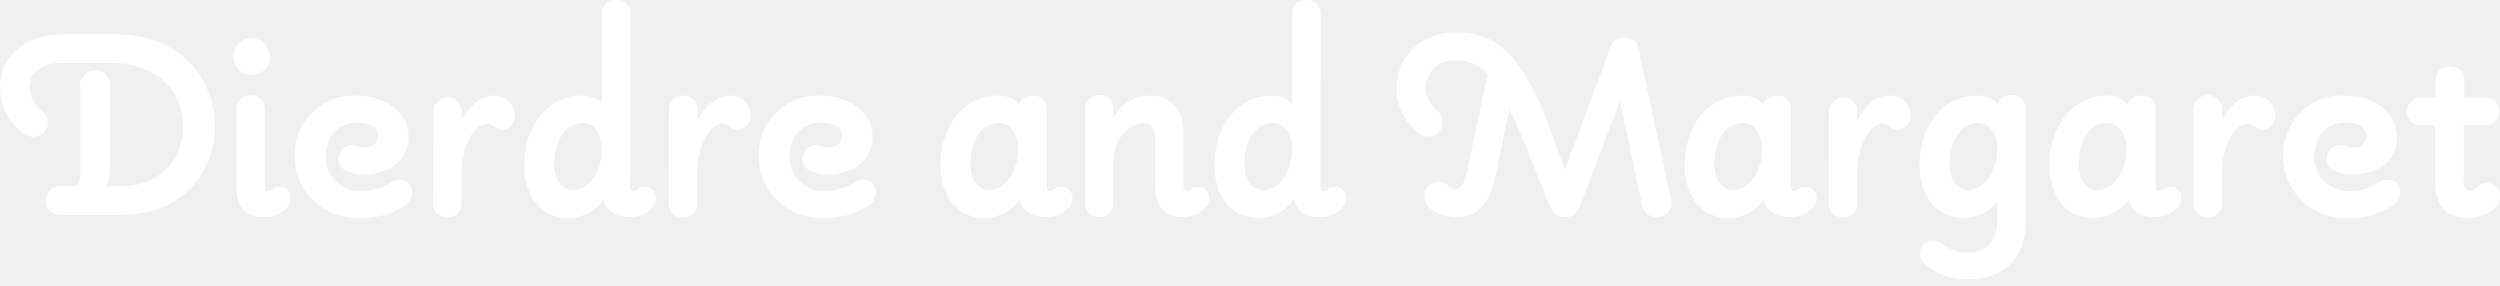
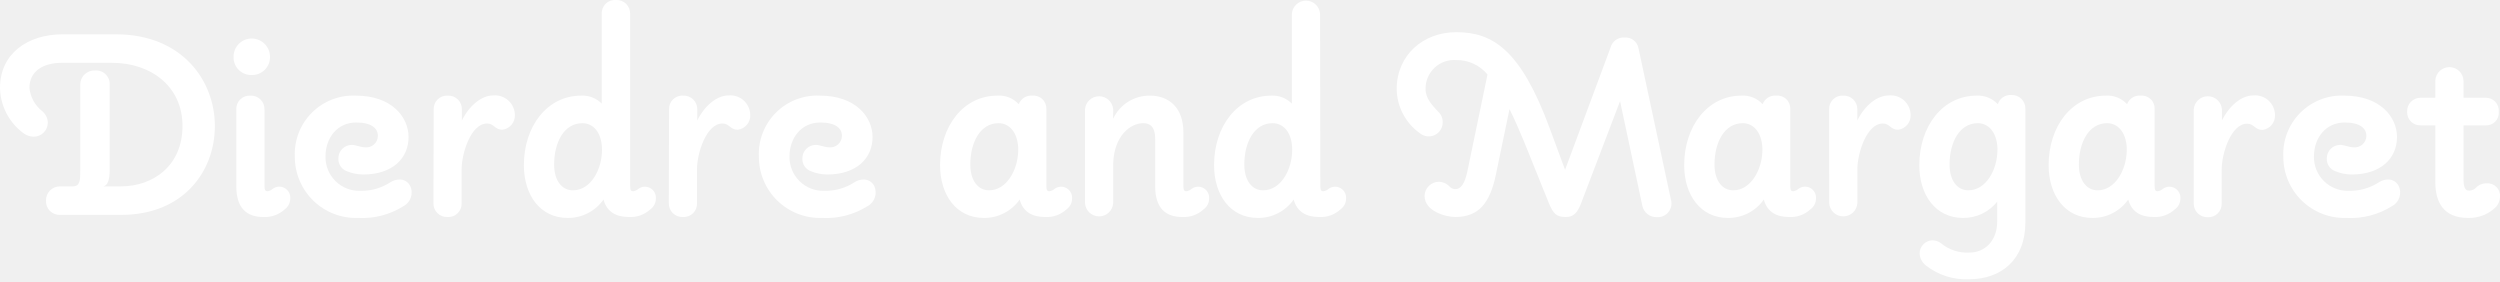
- <svg xmlns="http://www.w3.org/2000/svg" width="350" height="40" viewBox="0 0 350 40">
-   <path d="M4.12,12.32a4.74,4.74,0,0,0,1.8,3.26,2.12,2.12,0,0,1,.77,1.58,2,2,0,0,1-2,2,2.47,2.47,0,0,1-1.42-.47A8.11,8.11,0,0,1,0,12.32C0,7.51,3.86,4.81,8.8,4.81h7.42c9.31,0,13.86,6.52,13.86,12.83S25.75,30.08,17,30.08H8.41a1.88,1.88,0,0,1-2-2,1.94,1.94,0,0,1,2-2h1.76c1.07,0,1.07-.9,1.07-2.23v-12a2,2,0,0,1,2.06-2,1.9,1.9,0,0,1,2.06,2V23.82c0,1.28-.26,2.14-.86,2.27H17c4.55,0,8.62-2.92,8.62-8.45S21.15,8.8,15.66,8.8h-7C6.05,8.8,4.12,10,4.12,12.32Z" fill="#fff" />
-   <path d="M37.8,7.94a2.49,2.49,0,0,1-2.57,2.53A2.45,2.45,0,0,1,32.7,7.94a2.54,2.54,0,0,1,2.53-2.58A2.58,2.58,0,0,1,37.8,7.94ZM33.08,26.09V15.32a2,2,0,0,1,4,0V26c0,.65.13.78.43.78a1.36,1.36,0,0,0,.73-.35,1.54,1.54,0,0,1,2.44,1.38,1.86,1.86,0,0,1-.77,1.5,4,4,0,0,1-3,1.07C34.58,30.38,33.08,29.18,33.08,26.09Z" fill="#fff" />
-   <path d="M41.28,21.93a8.17,8.17,0,0,1,8.54-8.54c5,0,7.38,3,7.38,5.79,0,3-2.28,5.24-6.35,5.24a6.25,6.25,0,0,1-2.32-.48,1.8,1.8,0,0,1-1.16-1.71,1.88,1.88,0,0,1,1.89-1.93c.51,0,1.24.34,1.84.34a1.63,1.63,0,0,0,1.81-1.59c0-1.07-.86-1.89-3-1.89-2.66,0-4.29,2.15-4.29,4.77a4.71,4.71,0,0,0,4.89,4.8,7.41,7.41,0,0,0,4.21-1.2,2.37,2.37,0,0,1,1.24-.38,1.63,1.63,0,0,1,1.5.85,2.17,2.17,0,0,1-.94,2.88,10.89,10.89,0,0,1-6.35,1.63A8.56,8.56,0,0,1,41.28,21.93Z" fill="#fff" />
-   <path d="M60.71,15.32a2,2,0,0,1,3.95,0v1.54c1.08-2.14,2.79-3.47,4.42-3.47a2.79,2.79,0,0,1,3,2.7,2,2,0,0,1-1.76,2.1c-1.07,0-1.16-.85-2.15-.85-2.27,0-3.56,4.2-3.56,6.39v4.76a1.85,1.85,0,0,1-2,1.93,1.88,1.88,0,0,1-2-1.93Z" fill="#fff" />
-   <path d="M88.22,26c0,.65.13.78.43.78a1.36,1.36,0,0,0,.73-.35,1.54,1.54,0,0,1,2.44,1.38,1.86,1.86,0,0,1-.77,1.5,4,4,0,0,1-3,1.07c-1.76,0-3.09-.69-3.56-2.45a6,6,0,0,1-5,2.58c-3.82,0-6.1-3.18-6.1-7.38,0-5.45,3.26-9.74,8-9.74a3.82,3.82,0,0,1,2.87,1.11V1.93a1.86,1.86,0,0,1,2-1.93,1.88,1.88,0,0,1,2,1.93ZM77.58,23c0,2.23,1.07,3.61,2.62,3.61,2.53,0,4.07-3,4.07-5.67,0-2.4-1.2-3.73-2.74-3.73C79,17.25,77.58,20,77.58,23Z" fill="#fff" />
-   <path d="M93.67,15.32a1.85,1.85,0,0,1,2-1.93,1.88,1.88,0,0,1,2,1.93v1.54c1.07-2.14,2.79-3.47,4.42-3.47a2.78,2.78,0,0,1,3,2.7,2,2,0,0,1-1.76,2.1c-1.07,0-1.16-.85-2.14-.85-2.28,0-3.56,4.2-3.56,6.39v4.76a2,2,0,0,1-4,0Z" fill="#fff" />
-   <path d="M106.24,21.93a8.17,8.17,0,0,1,8.54-8.54c5,0,7.38,3,7.38,5.79,0,3-2.27,5.24-6.35,5.24a6.25,6.25,0,0,1-2.32-.48,1.8,1.8,0,0,1-1.16-1.71,1.88,1.88,0,0,1,1.89-1.93c.52,0,1.25.34,1.85.34a1.62,1.62,0,0,0,1.8-1.59c0-1.07-.86-1.89-3.05-1.89-2.66,0-4.29,2.15-4.29,4.77a4.71,4.71,0,0,0,4.89,4.8,7.41,7.41,0,0,0,4.21-1.2,2.43,2.43,0,0,1,1.24-.38,1.62,1.62,0,0,1,1.5.85,2.17,2.17,0,0,1-.94,2.88,10.89,10.89,0,0,1-6.35,1.63A8.56,8.56,0,0,1,106.24,21.93Z" fill="#fff" />
-   <path d="M142.75,27.93a6,6,0,0,1-5,2.58c-3.81,0-6.09-3.18-6.09-7.38,0-5.45,3.26-9.74,8-9.74a3.72,3.72,0,0,1,3,1.2,1.84,1.84,0,0,1,1.88-1.2,1.8,1.8,0,0,1,2,1.89V26c0,.65.13.78.43.78a1.36,1.36,0,0,0,.73-.35,1.54,1.54,0,0,1,2.44,1.38,1.86,1.86,0,0,1-.77,1.5,4,4,0,0,1-3,1.07C144.56,30.38,143.23,29.69,142.75,27.93ZM135.85,23c0,2.23,1.07,3.61,2.61,3.61,2.45,0,4-2.83,4.08-5.45v-.56c-.13-2.19-1.29-3.39-2.75-3.39C137.22,17.25,135.85,20,135.85,23Z" fill="#fff" />
-   <path d="M155.84,16.65A5.6,5.6,0,0,1,161,13.39c2.66,0,4.68,1.67,4.68,5.1V26c0,.65.13.78.43.78a1.36,1.36,0,0,0,.73-.35,1.54,1.54,0,0,1,2.44,1.38,1.86,1.86,0,0,1-.77,1.5,4,4,0,0,1-3,1.07c-2.28,0-3.78-1.2-3.78-4.29V19.44c0-1.76-.77-2.19-1.67-2.19-1.85,0-4.08,1.8-4.21,5.62v5.58a1.89,1.89,0,0,1-2,1.93,1.87,1.87,0,0,1-1.93-1.93V15.28a2,2,0,0,1,4,0Z" fill="#fff" />
-   <path d="M184.85,26c0,.65.13.78.43.78a1.36,1.36,0,0,0,.73-.35,1.54,1.54,0,0,1,2.44,1.38,1.86,1.86,0,0,1-.77,1.5,4,4,0,0,1-3,1.07c-1.76,0-3.09-.69-3.57-2.45a6,6,0,0,1-5,2.58c-3.82,0-6.09-3.18-6.09-7.38,0-5.45,3.26-9.74,8-9.74a3.84,3.84,0,0,1,2.88,1.11V1.93a1.85,1.85,0,0,1,2-1.93,1.88,1.88,0,0,1,2,1.93Zm-10.64-3c0,2.23,1.07,3.61,2.61,3.61,2.54,0,4.08-3,4.08-5.67,0-2.4-1.2-3.73-2.75-3.73C175.58,17.25,174.21,20,174.21,23Z" fill="#fff" />
-   <path d="M217,18.07l2.1,5.7,6.35-17.12a1.88,1.88,0,0,1,1.93-1.41,1.84,1.84,0,0,1,2,1.5l4.55,21.19a1.93,1.93,0,0,1-2,2.45,2,2,0,0,1-2-1.5l-3.13-14.72-5.45,14.25c-.56,1.5-1.16,2-2.14,2-1.33,0-1.76-.43-2.41-2l-3.43-8.54c-.73-1.76-1.41-3.31-2.06-4.59l-1.89,9.14c-.81,3.9-2.31,6-5.7,6-1.25,0-4.29-.77-4.29-3a2,2,0,0,1,3.47-1.33,1.11,1.11,0,0,0,.86.39c.73,0,1.29-.82,1.63-2.41l2.87-13.64a5.55,5.55,0,0,0-4.41-2,4,4,0,0,0-4.3,4.08c0,1.28.95,2.27,1.76,3.13a1.9,1.9,0,0,1,.65,1.5,2,2,0,0,1-2,2,2.07,2.07,0,0,1-1.2-.43,7.75,7.75,0,0,1-3.26-6.18c0-4.81,3.73-8,8.33-8C209,4.51,212.91,6.91,217,18.07Z" fill="#fff" />
-   <path d="M246.94,27.93a6,6,0,0,1-5,2.58c-3.81,0-6.09-3.18-6.09-7.38,0-5.45,3.26-9.74,8-9.74a3.72,3.72,0,0,1,3,1.2,1.84,1.84,0,0,1,1.88-1.2,1.8,1.8,0,0,1,2,1.89V26c0,.65.13.78.43.78a1.36,1.36,0,0,0,.73-.35,1.54,1.54,0,0,1,2.44,1.38,1.86,1.86,0,0,1-.77,1.5,4,4,0,0,1-3,1.07C248.74,30.38,247.41,29.69,246.94,27.93ZM240,23c0,2.23,1.07,3.61,2.61,3.61,2.45,0,4-2.83,4.08-5.45v-.56c-.13-2.19-1.29-3.39-2.75-3.39C241.4,17.25,240,20,240,23Z" fill="#fff" />
-   <path d="M256.07,15.32a2,2,0,0,1,3.95,0v1.54c1.07-2.14,2.79-3.47,4.42-3.47a2.79,2.79,0,0,1,3.05,2.7,2,2,0,0,1-1.76,2.1c-1.07,0-1.16-.85-2.15-.85-2.27,0-3.56,4.2-3.56,6.39v4.76a1.85,1.85,0,0,1-2,1.93,1.88,1.88,0,0,1-2-1.93Z" fill="#fff" />
-   <path d="M274.82,30.51c-3.81,0-6.09-3.18-6.09-7.38,0-5.45,3.26-9.74,8-9.74a3.77,3.77,0,0,1,3,1.2,1.85,1.85,0,0,1,1.88-1.29,1.88,1.88,0,0,1,2,1.93V31.15c0,5.19-3.39,7.94-7.9,7.94a9.08,9.08,0,0,1-6.05-1.93,2.22,2.22,0,0,1-.86-1.67,1.86,1.86,0,0,1,1.81-1.85,2.09,2.09,0,0,1,1.16.39,5.73,5.73,0,0,0,4,1.33c2.1,0,3.86-1.63,3.86-4.34V28.23A6,6,0,0,1,274.82,30.51ZM272.94,23c0,2.23,1.07,3.61,2.61,3.61,2.54,0,4.08-3,4.08-5.67v-.34c-.13-2.19-1.29-3.39-2.75-3.39C274.31,17.25,272.94,20,272.94,23Z" fill="#fff" />
-   <path d="M298,27.93a6,6,0,0,1-5,2.58c-3.82,0-6.09-3.18-6.09-7.38,0-5.45,3.26-9.74,8-9.74a3.7,3.7,0,0,1,3,1.2,1.87,1.87,0,0,1,1.89-1.2,1.8,1.8,0,0,1,2,1.89V26c0,.65.12.78.43.78a1.34,1.34,0,0,0,.72-.35,1.54,1.54,0,0,1,2.45,1.38,1.86,1.86,0,0,1-.77,1.5,4.08,4.08,0,0,1-3,1.07C299.75,30.38,298.42,29.69,298,27.93ZM291,23c0,2.23,1.08,3.61,2.62,3.61,2.45,0,4-2.83,4.08-5.45v-.56c-.13-2.19-1.29-3.39-2.75-3.39C292.42,17.25,291,20,291,23Z" fill="#fff" />
-   <path d="M307.09,15.32a2,2,0,0,1,4,0v1.54c1.07-2.14,2.79-3.47,4.42-3.47a2.79,2.79,0,0,1,3.05,2.7,2,2,0,0,1-1.76,2.1c-1.08,0-1.16-.85-2.15-.85-2.27,0-3.56,4.2-3.56,6.39v4.76a1.85,1.85,0,0,1-2,1.93,1.88,1.88,0,0,1-2-1.93Z" fill="#fff" />
-   <path d="M319.66,21.93a8.18,8.18,0,0,1,8.54-8.54c5,0,7.38,3,7.38,5.79,0,3-2.27,5.24-6.35,5.24a6.16,6.16,0,0,1-2.31-.48,1.79,1.79,0,0,1-1.16-1.71,1.88,1.88,0,0,1,1.88-1.93c.52,0,1.25.34,1.85.34a1.62,1.62,0,0,0,1.8-1.59c0-1.07-.86-1.89-3-1.89-2.66,0-4.3,2.15-4.3,4.77a4.71,4.71,0,0,0,4.9,4.8,7.35,7.35,0,0,0,4.2-1.2,2.43,2.43,0,0,1,1.25-.38,1.64,1.64,0,0,1,1.5.85,2.17,2.17,0,0,1-.95,2.88,10.89,10.89,0,0,1-6.35,1.63A8.56,8.56,0,0,1,319.66,21.93Z" fill="#fff" />
-   <path d="M338.89,17.55A1.82,1.82,0,0,1,337,15.66a1.87,1.87,0,0,1,1.89-2H341V11.24a1.86,1.86,0,0,1,2-1.93,1.88,1.88,0,0,1,2,1.93v2.45H348a1.81,1.81,0,0,1,1.85,2A1.76,1.76,0,0,1,348,17.55h-3.09V25c0,1.2.22,1.67.78,1.67a1.33,1.33,0,0,0,.94-.39,2,2,0,0,1,1.54-.64A1.74,1.74,0,0,1,350,27.59a2.28,2.28,0,0,1-.47,1.29,5.35,5.35,0,0,1-4,1.63c-3.44,0-4.59-2.19-4.59-5V17.55Z" fill="#fff" />
+ <svg xmlns="http://www.w3.org/2000/svg" width="400" height="45" viewBox="0 0 400 45">
+   <path d="M4.71,14.07A5.42,5.42,0,0,0,6.77,17.8a2.45,2.45,0,0,1,.88,1.82,2.25,2.25,0,0,1-2.26,2.25,2.77,2.77,0,0,1-1.61-.54A9.22,9.22,0,0,1,0,14.07C0,8.58,4.41,5.49,10.05,5.49h8.49c10.64,0,15.84,7.46,15.84,14.67s-5,14.22-15,14.22H9.61a2.16,2.16,0,0,1-2.25-2.26,2.22,2.22,0,0,1,2.25-2.3h2c1.23,0,1.23-1,1.23-2.55V13.58a2.25,2.25,0,0,1,2.35-2.3,2.17,2.17,0,0,1,2.36,2.3V27.22c0,1.47-.3,2.45-1,2.6h2.79c5.2,0,9.86-3.34,9.86-9.66S24.18,10.05,17.9,10.05h-8C6.91,10.05,4.71,11.38,4.71,14.07Z" fill="#fff" />
+   <path d="M43.2,9.07A2.85,2.85,0,0,1,40.26,12a2.81,2.81,0,0,1-2.89-2.9,2.9,2.9,0,0,1,2.89-2.94A2.94,2.94,0,0,1,43.2,9.07ZM37.81,29.82V17.51a2.12,2.12,0,0,1,2.25-2.21,2.15,2.15,0,0,1,2.26,2.21V29.72c0,.73.15.88.49.88a1.57,1.57,0,0,0,.83-.39,1.76,1.76,0,0,1,2.8,1.57,2.14,2.14,0,0,1-.88,1.71,4.66,4.66,0,0,1-3.44,1.23C39.52,34.72,37.81,33.35,37.81,29.82Z" fill="#fff" />
+   <path d="M47.17,25.06a9.35,9.35,0,0,1,9.76-9.76c5.74,0,8.44,3.43,8.44,6.62,0,3.43-2.6,6-7.26,6a7,7,0,0,1-2.65-.54,2.06,2.06,0,0,1-1.32-2,2.15,2.15,0,0,1,2.16-2.2c.58,0,1.42.39,2.1.39a1.85,1.85,0,0,0,2.06-1.82c0-1.22-1-2.15-3.48-2.15-3,0-4.9,2.45-4.9,5.44a5.39,5.39,0,0,0,5.59,5.49,8.41,8.41,0,0,0,4.8-1.37,2.81,2.81,0,0,1,1.43-.44,1.85,1.85,0,0,1,1.71,1A2.46,2.46,0,0,1,64.53,33a12.35,12.35,0,0,1-7.25,1.87A9.78,9.78,0,0,1,47.17,25.06Z" fill="#fff" />
+   <path d="M69.39,17.51a2.12,2.12,0,0,1,2.25-2.21,2.15,2.15,0,0,1,2.26,2.21v1.76c1.23-2.45,3.19-4,5-4a3.18,3.18,0,0,1,3.48,3.09,2.29,2.29,0,0,1-2,2.4c-1.22,0-1.32-1-2.45-1-2.6,0-4.07,4.81-4.07,7.31v5.44a2.12,2.12,0,0,1-2.26,2.21,2.15,2.15,0,0,1-2.25-2.21Z" fill="#fff" />
+   <path d="M100.82,29.72c0,.73.15.88.49.88a1.62,1.62,0,0,0,.84-.39,1.76,1.76,0,0,1,2.79,1.57,2.11,2.11,0,0,1-.88,1.71,4.63,4.63,0,0,1-3.43,1.23c-2,0-3.53-.78-4.07-2.79a6.92,6.92,0,0,1-5.74,2.94c-4.37,0-7-3.63-7-8.44,0-6.23,3.73-11.13,9.17-11.13a4.33,4.33,0,0,1,3.29,1.28V2.21A2.12,2.12,0,0,1,98.57,0a2.15,2.15,0,0,1,2.25,2.21ZM88.66,26.33c0,2.55,1.23,4.12,3,4.12,2.9,0,4.66-3.38,4.66-6.47,0-2.75-1.37-4.27-3.14-4.27C90.23,19.71,88.66,22.8,88.66,26.33Z" fill="#fff" />
+   <path d="M107.05,17.51a2.12,2.12,0,0,1,2.26-2.21,2.15,2.15,0,0,1,2.25,2.21v1.76c1.23-2.45,3.19-4,5-4a3.18,3.18,0,0,1,3.48,3.09,2.29,2.29,0,0,1-2,2.4c-1.22,0-1.32-1-2.45-1-2.6,0-4.07,4.81-4.07,7.31v5.44a2.12,2.12,0,0,1-2.25,2.21,2.15,2.15,0,0,1-2.26-2.21Z" fill="#fff" />
+   <path d="M121.42,25.06a9.34,9.34,0,0,1,9.76-9.76c5.73,0,8.43,3.43,8.43,6.62,0,3.43-2.6,6-7.26,6a6.92,6.92,0,0,1-2.64-.54,2.05,2.05,0,0,1-1.33-2,2.15,2.15,0,0,1,2.16-2.2c.59,0,1.42.39,2.11.39a1.86,1.86,0,0,0,2.06-1.82c0-1.22-1-2.15-3.48-2.15-3,0-4.91,2.45-4.91,5.44a5.39,5.39,0,0,0,5.59,5.49,8.44,8.44,0,0,0,4.81-1.37,2.75,2.75,0,0,1,1.42-.44,1.88,1.88,0,0,1,1.72,1A2.48,2.48,0,0,1,138.78,33a12.41,12.41,0,0,1-7.26,1.87A9.78,9.78,0,0,1,121.42,25.06Z" fill="#fff" />
+   <path d="M163.15,31.93a6.92,6.92,0,0,1-5.74,2.94c-4.36,0-7-3.63-7-8.44,0-6.23,3.72-11.13,9.17-11.13A4.23,4.23,0,0,1,163,16.67a2.13,2.13,0,0,1,2.16-1.37,2.07,2.07,0,0,1,2.26,2.16V29.72c0,.73.14.88.49.88a1.6,1.6,0,0,0,.83-.39,1.76,1.76,0,0,1,2.79,1.57,2.11,2.11,0,0,1-.88,1.71,4.63,4.63,0,0,1-3.43,1.23C165.21,34.72,163.69,33.94,163.15,31.93Zm-7.9-5.6c0,2.55,1.23,4.12,3,4.12,2.8,0,4.57-3.23,4.66-6.22v-.64c-.14-2.5-1.47-3.88-3.14-3.88C156.82,19.71,155.25,22.8,155.25,26.33Z" fill="#fff" />
+   <path d="M178.1,19A6.41,6.41,0,0,1,184,15.3c3,0,5.34,1.91,5.34,5.84v8.58c0,.73.15.88.49.88a1.59,1.59,0,0,0,.84-.39,1.76,1.76,0,0,1,2.79,1.57,2.11,2.11,0,0,1-.88,1.71,4.63,4.63,0,0,1-3.43,1.23c-2.6,0-4.32-1.37-4.32-4.9v-7.6c0-2-.88-2.51-1.91-2.51-2.11,0-4.66,2.06-4.81,6.43v6.37a2.26,2.26,0,0,1-4.51,0v-15a2.26,2.26,0,0,1,4.51,0Z" fill="#fff" />
+   <path d="M211.25,29.72c0,.73.15.88.49.88a1.59,1.59,0,0,0,.84-.39,1.76,1.76,0,0,1,2.79,1.57,2.11,2.11,0,0,1-.88,1.71,4.63,4.63,0,0,1-3.43,1.23c-2,0-3.53-.78-4.07-2.79a6.92,6.92,0,0,1-5.74,2.94c-4.36,0-7-3.63-7-8.44,0-6.23,3.72-11.13,9.17-11.13a4.32,4.32,0,0,1,3.28,1.28V2.21a2.26,2.26,0,0,1,4.51,0Zm-12.16-3.39c0,2.55,1.23,4.12,3,4.12,2.9,0,4.66-3.38,4.66-6.47,0-2.75-1.37-4.27-3.14-4.27C200.66,19.71,199.09,22.8,199.09,26.33Z" fill="#fff" />
+   <path d="M248,20.65l2.41,6.52L257.69,7.6A2.16,2.16,0,0,1,259.9,6a2.11,2.11,0,0,1,2.26,1.72l5.19,24.23a2.19,2.19,0,0,1-2.3,2.79A2.28,2.28,0,0,1,262.79,33l-3.58-16.82L253,32.46c-.64,1.72-1.33,2.26-2.46,2.26-1.52,0-2-.49-2.74-2.26l-3.93-9.75c-.83-2-1.61-3.78-2.35-5.25L239.35,27.9c-.93,4.47-2.65,6.82-6.52,6.82-1.42,0-4.9-.88-4.9-3.38a2.32,2.32,0,0,1,2.3-2.26,2.36,2.36,0,0,1,1.67.74,1.25,1.25,0,0,0,1,.44c.83,0,1.47-.93,1.86-2.75L238,11.92A6.35,6.35,0,0,0,233,9.61a4.57,4.57,0,0,0-4.91,4.66c0,1.47,1.08,2.6,2,3.58a2.21,2.21,0,0,1,.74,1.72,2.23,2.23,0,0,1-3.63,1.76,8.81,8.81,0,0,1-3.73-7.06c0-5.49,4.27-9.12,9.52-9.12C238.81,5.15,243.32,7.9,248,20.65Z" fill="#fff" />
+   <path d="M282.21,31.93a6.9,6.9,0,0,1-5.74,2.94c-4.36,0-7-3.63-7-8.44,0-6.23,3.73-11.13,9.17-11.13a4.23,4.23,0,0,1,3.38,1.37,2.13,2.13,0,0,1,2.16-1.37,2.06,2.06,0,0,1,2.26,2.16V29.72c0,.73.15.88.49.88a1.6,1.6,0,0,0,.83-.39,1.76,1.76,0,0,1,2.8,1.57,2.12,2.12,0,0,1-.89,1.71,4.61,4.61,0,0,1-3.43,1.23C284.27,34.72,282.75,33.94,282.21,31.93Zm-7.89-5.6c0,2.55,1.22,4.12,3,4.12,2.79,0,4.56-3.23,4.66-6.22v-.64c-.15-2.5-1.47-3.88-3.14-3.88C275.89,19.71,274.32,22.8,274.32,26.33Z" fill="#fff" />
+   <path d="M292.66,17.51a2.12,2.12,0,0,1,2.25-2.21,2.15,2.15,0,0,1,2.26,2.21v1.76c1.22-2.45,3.19-4,5.05-4a3.18,3.18,0,0,1,3.48,3.09,2.29,2.29,0,0,1-2,2.4c-1.23,0-1.32-1-2.45-1-2.6,0-4.07,4.81-4.07,7.31v5.44a2.26,2.26,0,0,1-4.51,0Z" fill="#fff" />
+   <path d="M314.09,34.87c-4.37,0-7-3.63-7-8.44,0-6.23,3.73-11.13,9.17-11.13a4.31,4.31,0,0,1,3.39,1.37,2.11,2.11,0,0,1,2.15-1.47,2.15,2.15,0,0,1,2.26,2.21V35.6c0,5.94-3.87,9.08-9,9.08a10.38,10.38,0,0,1-6.92-2.21,2.56,2.56,0,0,1-1-1.91,2.11,2.11,0,0,1,2.06-2.11,2.32,2.32,0,0,1,1.32.44,6.56,6.56,0,0,0,4.61,1.52c2.41,0,4.42-1.86,4.42-4.95V32.27A6.9,6.9,0,0,1,314.09,34.87Zm-2.16-8.54c0,2.55,1.22,4.12,3,4.12,2.89,0,4.66-3.38,4.66-6.47v-.39c-.15-2.5-1.47-3.88-3.14-3.88C313.5,19.71,311.93,22.8,311.93,26.33Z" fill="#fff" />
+   <path d="M340.52,31.93a6.92,6.92,0,0,1-5.74,2.94c-4.36,0-7-3.63-7-8.44,0-6.23,3.72-11.13,9.17-11.13a4.23,4.23,0,0,1,3.38,1.37,2.12,2.12,0,0,1,2.16-1.37,2.06,2.06,0,0,1,2.25,2.16V29.72c0,.73.15.88.49.88a1.62,1.62,0,0,0,.84-.39,1.76,1.76,0,0,1,2.79,1.57,2.11,2.11,0,0,1-.88,1.71,4.63,4.63,0,0,1-3.43,1.23C342.58,34.72,341.06,33.94,340.52,31.93Zm-7.9-5.6c0,2.55,1.23,4.12,3,4.12,2.8,0,4.56-3.23,4.66-6.22v-.64c-.14-2.5-1.47-3.88-3.14-3.88C334.19,19.71,332.62,22.8,332.62,26.33Z" fill="#fff" />
+   <path d="M351,17.51a2.26,2.26,0,0,1,4.51,0v1.76c1.23-2.45,3.19-4,5-4A3.18,3.18,0,0,1,364,18.39a2.29,2.29,0,0,1-2,2.4c-1.23,0-1.33-1-2.46-1-2.6,0-4.07,4.81-4.07,7.31v5.44a2.12,2.12,0,0,1-2.25,2.21A2.15,2.15,0,0,1,351,32.56Z" fill="#fff" />
+   <path d="M365.33,25.06a9.35,9.35,0,0,1,9.76-9.76c5.74,0,8.43,3.43,8.43,6.62,0,3.43-2.6,6-7.25,6a6.94,6.94,0,0,1-2.65-.54,2.05,2.05,0,0,1-1.33-2,2.15,2.15,0,0,1,2.16-2.2c.59,0,1.42.39,2.11.39a1.86,1.86,0,0,0,2.06-1.82c0-1.22-1-2.15-3.48-2.15-3,0-4.91,2.45-4.91,5.44a5.39,5.39,0,0,0,5.59,5.49,8.44,8.44,0,0,0,4.81-1.37,2.75,2.75,0,0,1,1.42-.44,1.87,1.87,0,0,1,1.72,1A2.46,2.46,0,0,1,382.69,33a12.41,12.41,0,0,1-7.26,1.87A9.78,9.78,0,0,1,365.33,25.06Z" fill="#fff" />
+   <path d="M387.3,20.06a2.09,2.09,0,0,1-2.16-2.16,2.14,2.14,0,0,1,2.16-2.26h2.35V12.85a2.26,2.26,0,0,1,4.51,0v2.79h3.54a2.06,2.06,0,0,1,2.1,2.26,2,2,0,0,1-2.1,2.16h-3.54v8.53c0,1.37.25,1.91.89,1.91a1.51,1.51,0,0,0,1.08-.44,2.32,2.32,0,0,1,1.76-.73,2,2,0,0,1,2.11,2.2,2.61,2.61,0,0,1-.54,1.47,6.05,6.05,0,0,1-4.56,1.87c-3.92,0-5.25-2.5-5.25-5.74V20.06Z" fill="#fff" />
</svg>
